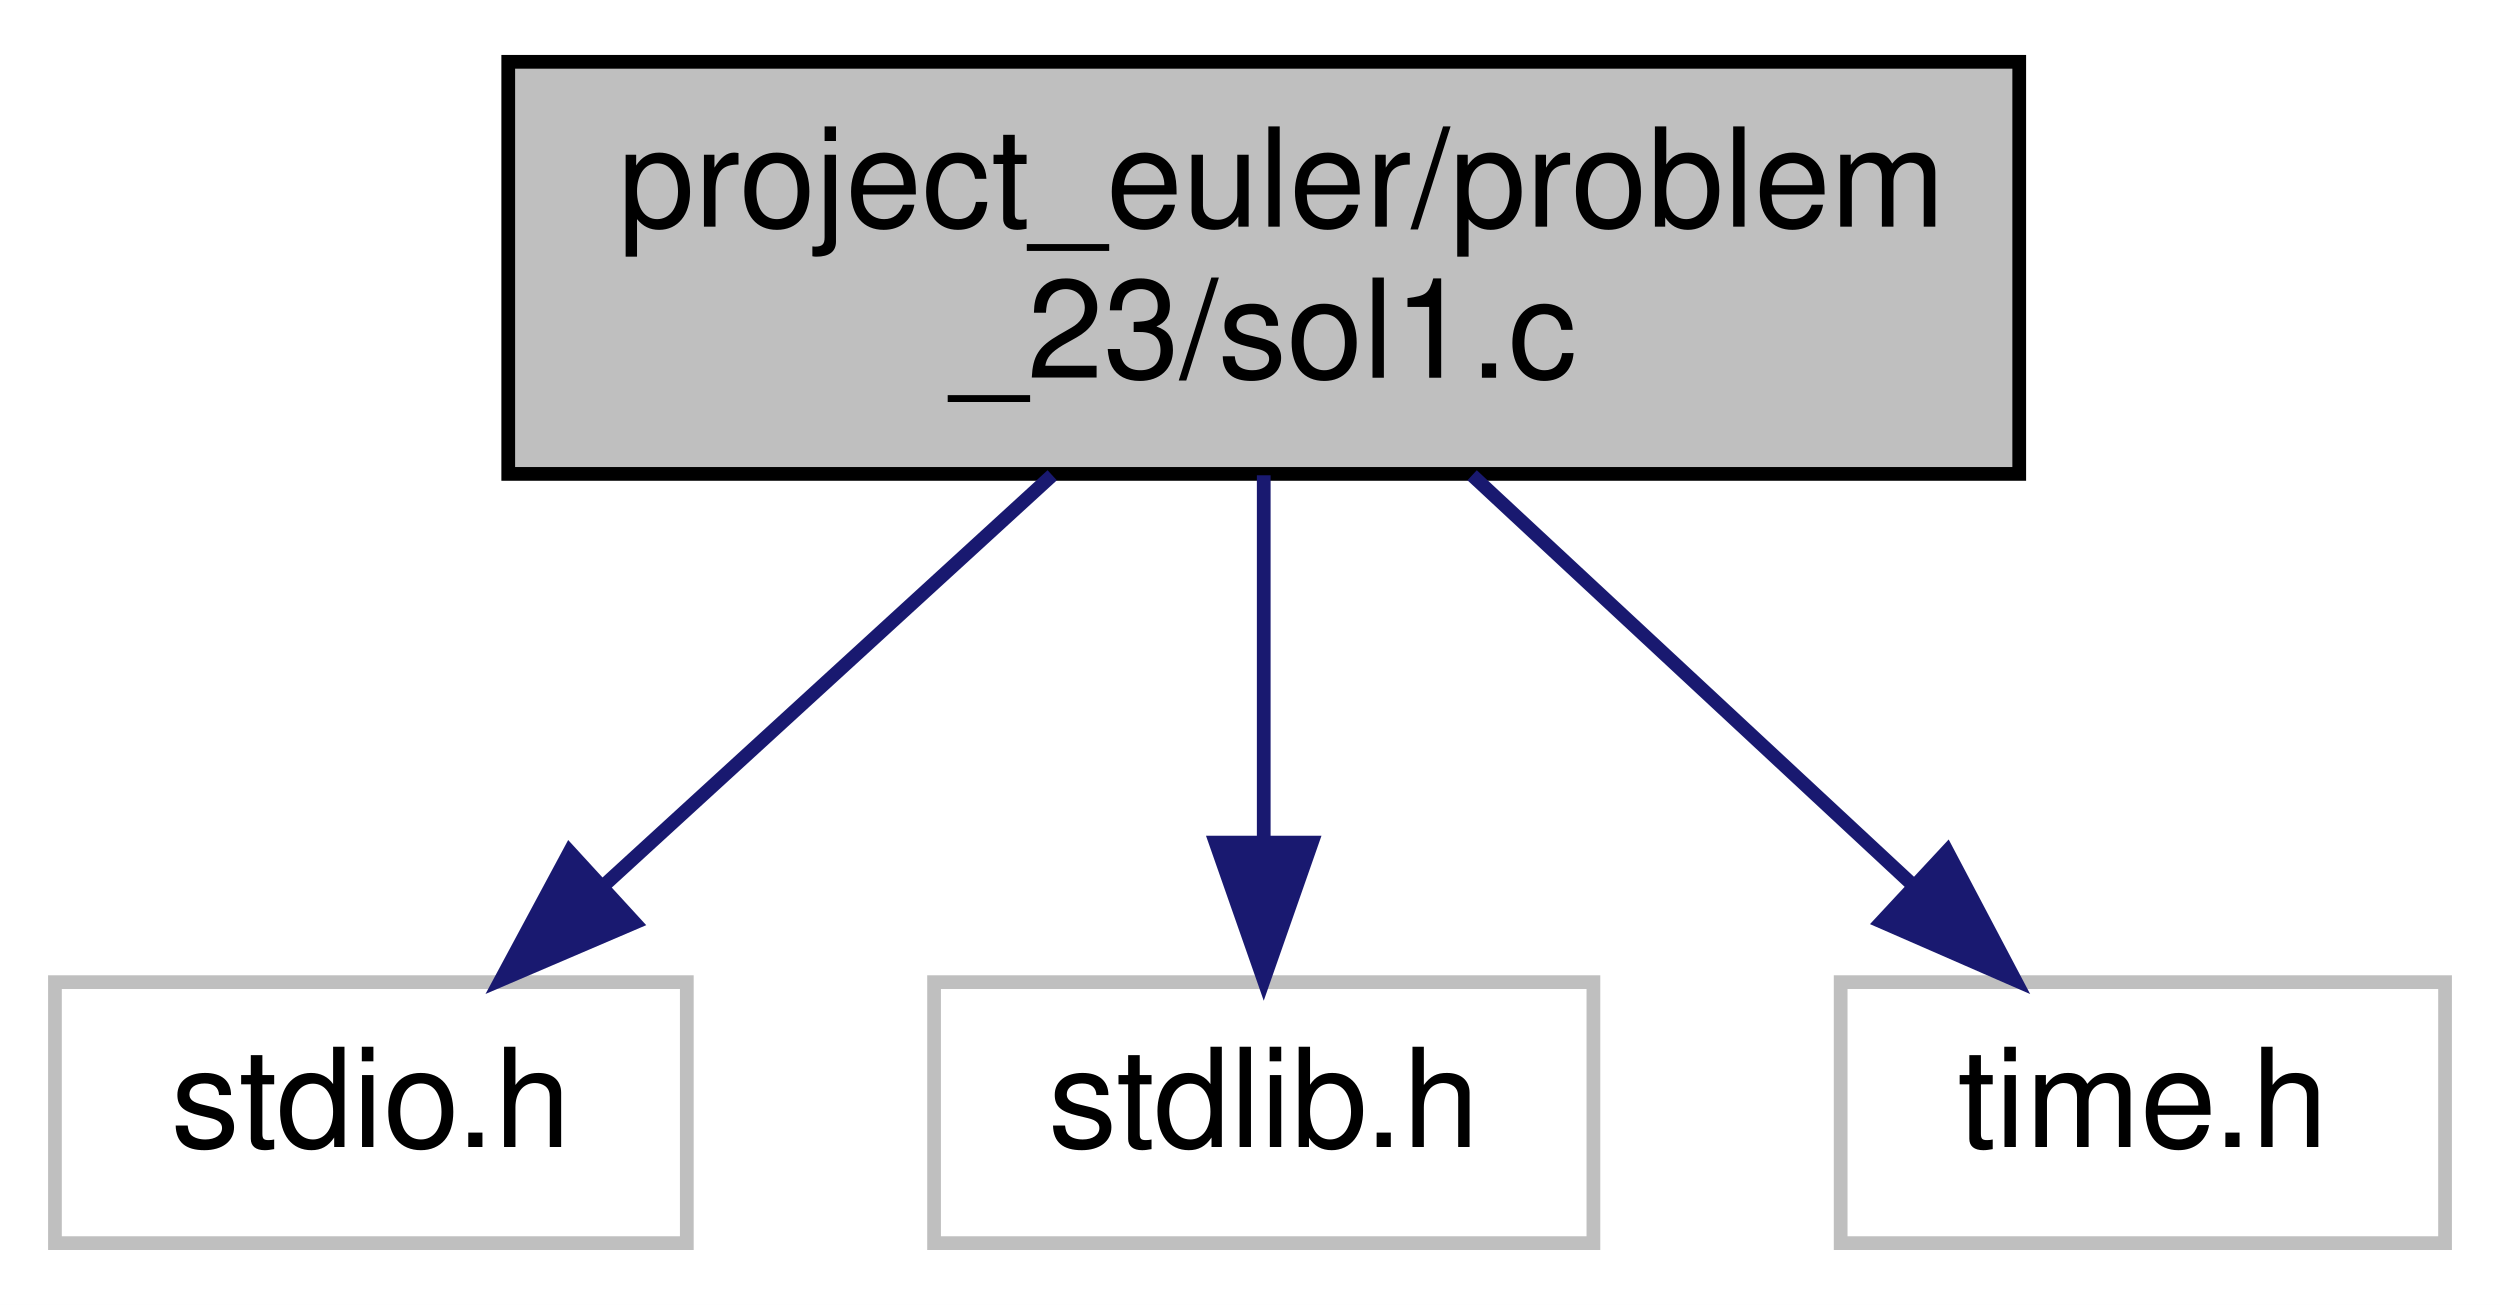
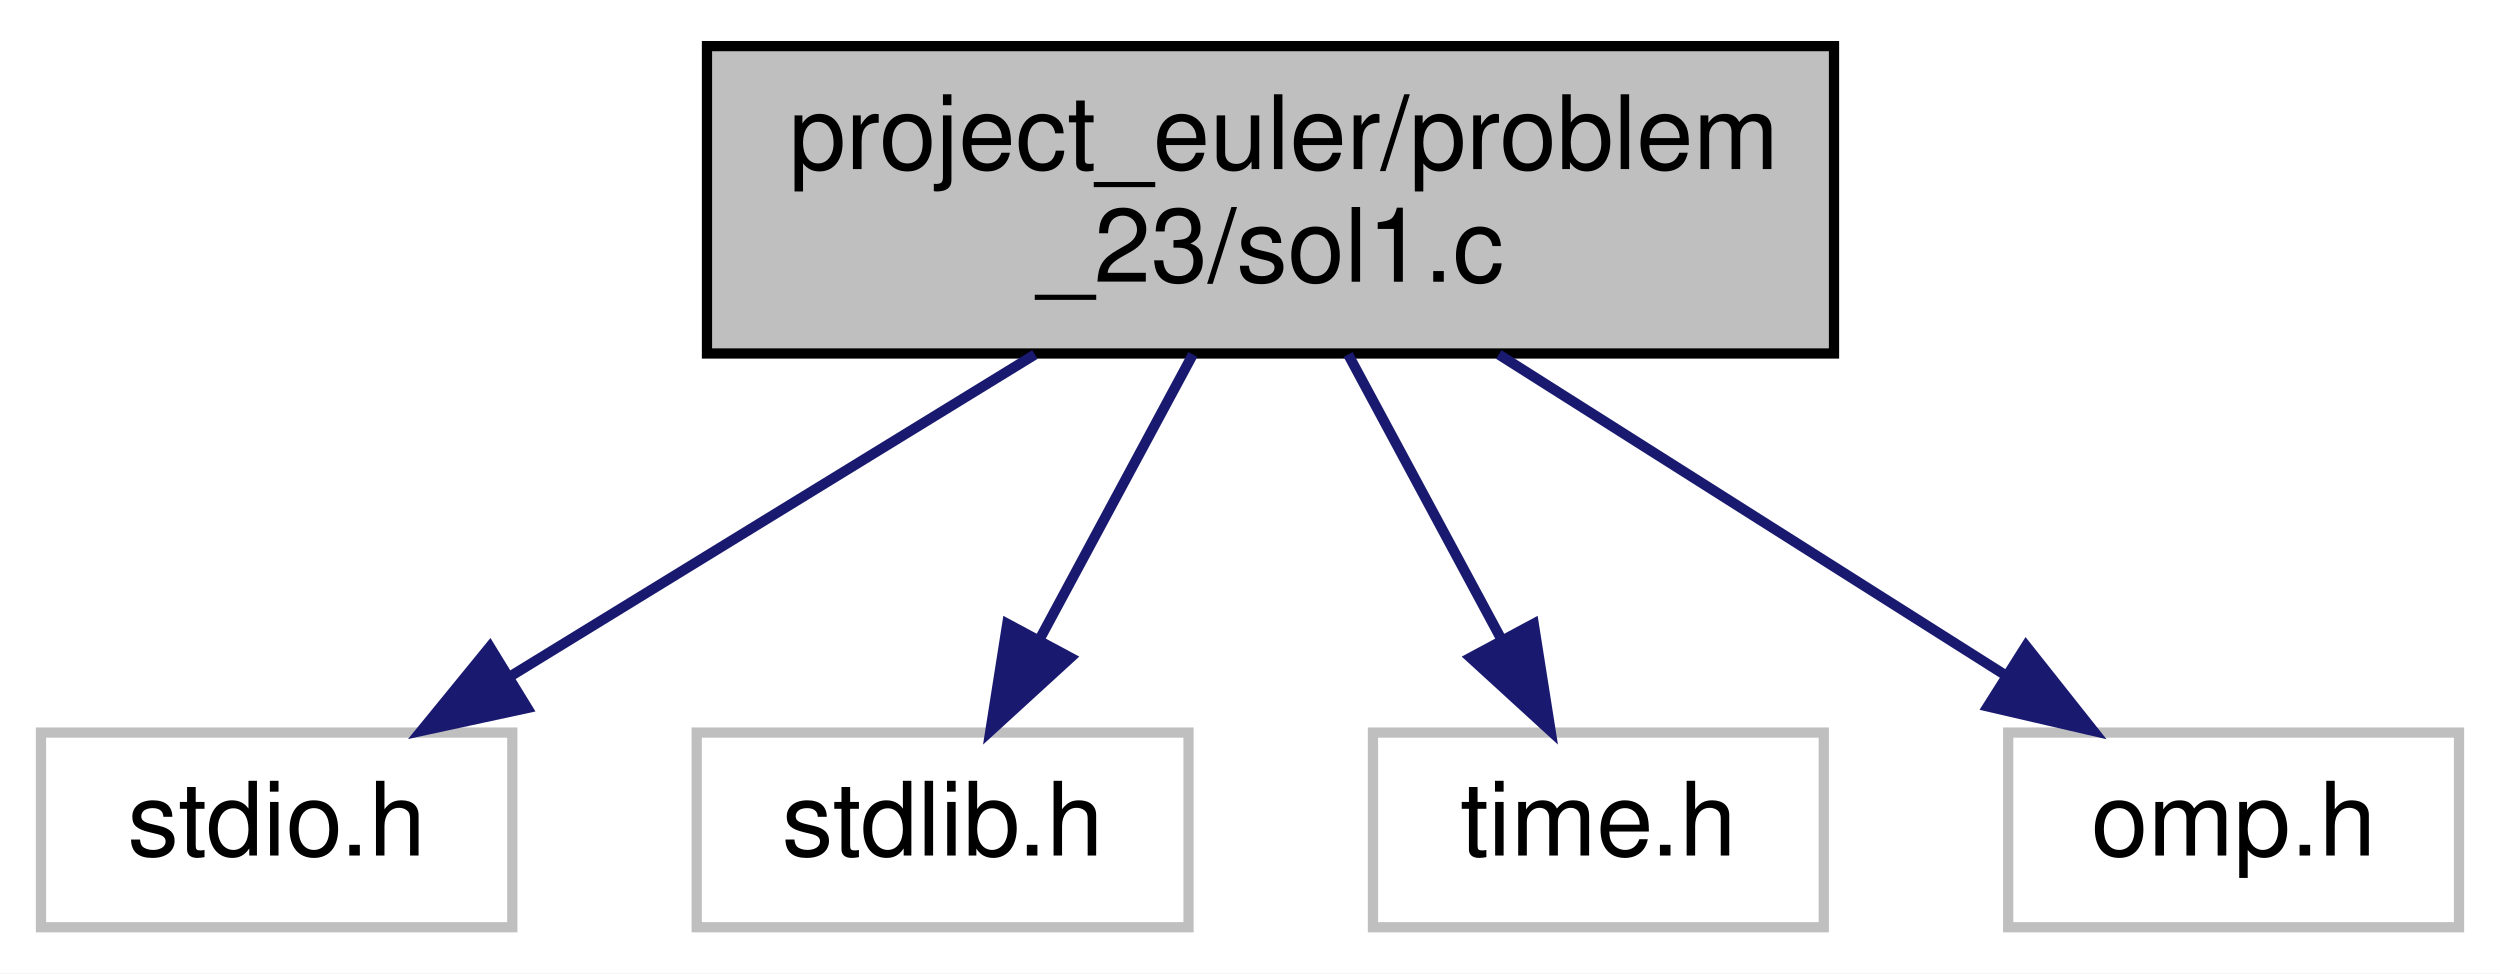
- <svg xmlns="http://www.w3.org/2000/svg" xmlns:xlink="http://www.w3.org/1999/xlink" width="182pt" height="95pt" viewBox="0.00 0.00 182.00 95.00">
+ <svg xmlns="http://www.w3.org/2000/svg" xmlns:xlink="http://www.w3.org/1999/xlink" width="244pt" height="95pt" viewBox="0.00 0.00 244.00 95.00">
  <g id="graph0" class="graph" transform="scale(1 1) rotate(0) translate(4 91)">
-     <polygon fill="white" stroke="transparent" points="-4,4 -4,-91 178,-91 178,4 -4,4" />
+     <polygon fill="white" stroke="transparent" points="-4,4 -4,-91 240,-91 240,4 -4,4" />
    <g id="node1" class="node">
      <g id="a_node1">
        <a xlink:title="Problem 23 solution">
-           <polygon fill="#bfbfbf" stroke="black" points="33,-56.5 33,-86.5 143,-86.5 143,-56.5 33,-56.5" />
-           <text text-anchor="start" x="41" y="-74.5" font-family="Helvetica,sans-Serif" font-size="10.00">project_euler/problem</text>
-           <text text-anchor="middle" x="88" y="-63.5" font-family="Helvetica,sans-Serif" font-size="10.00">_23/sol1.c</text>
+           <polygon fill="#bfbfbf" stroke="black" points="65,-56.5 65,-86.5 175,-86.5 175,-56.5 65,-56.5" />
+           <text text-anchor="start" x="73" y="-74.5" font-family="Helvetica,sans-Serif" font-size="10.00">project_euler/problem</text>
+           <text text-anchor="middle" x="120" y="-63.5" font-family="Helvetica,sans-Serif" font-size="10.00">_23/sol1.c</text>
        </a>
      </g>
    </g>
    <g id="node2" class="node">
      <g id="a_node2">
        <a xlink:title=" ">
          <polygon fill="white" stroke="#bfbfbf" points="0,-0.5 0,-19.5 46,-19.5 46,-0.5 0,-0.5" />
          <text text-anchor="middle" x="23" y="-7.5" font-family="Helvetica,sans-Serif" font-size="10.00">stdio.h</text>
        </a>
      </g>
    </g>
    <g id="edge1" class="edge">
-       <path fill="none" stroke="midnightblue" d="M72.6,-56.4C62.76,-47.4 50.01,-35.72 39.89,-26.47" />
-       <polygon fill="midnightblue" stroke="midnightblue" points="42.2,-23.83 32.46,-19.66 37.47,-28.99 42.2,-23.83" />
+       <path fill="none" stroke="midnightblue" d="M97.01,-56.4C81.61,-46.95 61.41,-34.56 46,-25.11" />
+       <polygon fill="midnightblue" stroke="midnightblue" points="47.47,-21.9 37.11,-19.66 43.81,-27.87 47.47,-21.9" />
    </g>
    <g id="node3" class="node">
      <g id="a_node3">
        <a xlink:title=" ">
          <polygon fill="white" stroke="#bfbfbf" points="64,-0.5 64,-19.5 112,-19.5 112,-0.5 64,-0.5" />
          <text text-anchor="middle" x="88" y="-7.5" font-family="Helvetica,sans-Serif" font-size="10.00">stdlib.h</text>
        </a>
      </g>
    </g>
    <g id="edge2" class="edge">
-       <path fill="none" stroke="midnightblue" d="M88,-56.4C88,-48.47 88,-38.46 88,-29.86" />
-       <polygon fill="midnightblue" stroke="midnightblue" points="91.5,-29.66 88,-19.66 84.5,-29.66 91.5,-29.66" />
+       <path fill="none" stroke="midnightblue" d="M112.42,-56.4C107.96,-48.11 102.28,-37.55 97.52,-28.71" />
+       <polygon fill="midnightblue" stroke="midnightblue" points="100.48,-26.81 92.66,-19.66 94.31,-30.12 100.48,-26.81" />
    </g>
    <g id="node4" class="node">
      <g id="a_node4">
        <a xlink:title=" ">
          <polygon fill="white" stroke="#bfbfbf" points="130,-0.5 130,-19.5 174,-19.5 174,-0.5 130,-0.5" />
          <text text-anchor="middle" x="152" y="-7.5" font-family="Helvetica,sans-Serif" font-size="10.00">time.h</text>
        </a>
      </g>
    </g>
    <g id="edge3" class="edge">
-       <path fill="none" stroke="midnightblue" d="M103.17,-56.4C112.75,-47.49 125.16,-35.95 135.07,-26.74" />
-       <polygon fill="midnightblue" stroke="midnightblue" points="137.75,-29.03 142.69,-19.66 132.98,-23.9 137.75,-29.03" />
+       <path fill="none" stroke="midnightblue" d="M127.58,-56.4C132.04,-48.11 137.72,-37.55 142.48,-28.71" />
+       <polygon fill="midnightblue" stroke="midnightblue" points="145.69,-30.12 147.34,-19.66 139.52,-26.81 145.69,-30.12" />
+     </g>
+     <g id="node5" class="node">
+       <g id="a_node5">
+         <a xlink:title=" ">
+           <polygon fill="white" stroke="#bfbfbf" points="192,-0.5 192,-19.5 236,-19.5 236,-0.5 192,-0.5" />
+           <text text-anchor="middle" x="214" y="-7.5" font-family="Helvetica,sans-Serif" font-size="10.00">omp.h</text>
+         </a>
+       </g>
+     </g>
+     <g id="edge4" class="edge">
+       <path fill="none" stroke="midnightblue" d="M142.28,-56.4C157.2,-46.95 176.78,-34.56 191.71,-25.11" />
+       <polygon fill="midnightblue" stroke="midnightblue" points="193.74,-27.96 200.32,-19.66 190,-22.05 193.74,-27.96" />
    </g>
  </g>
</svg>
